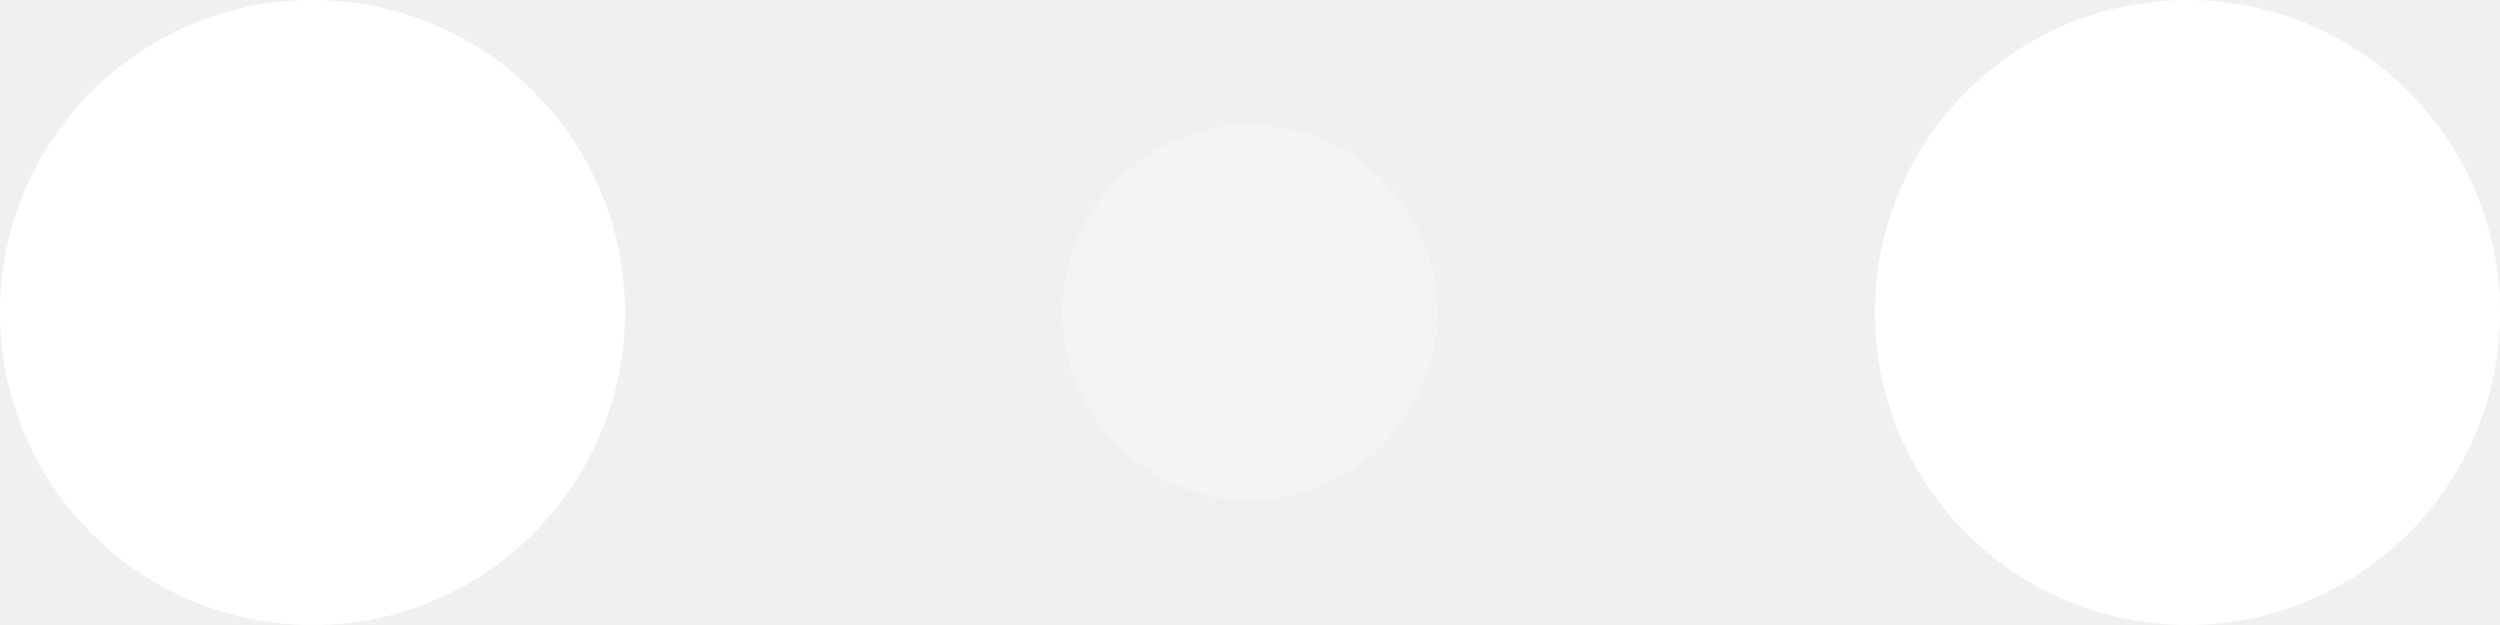
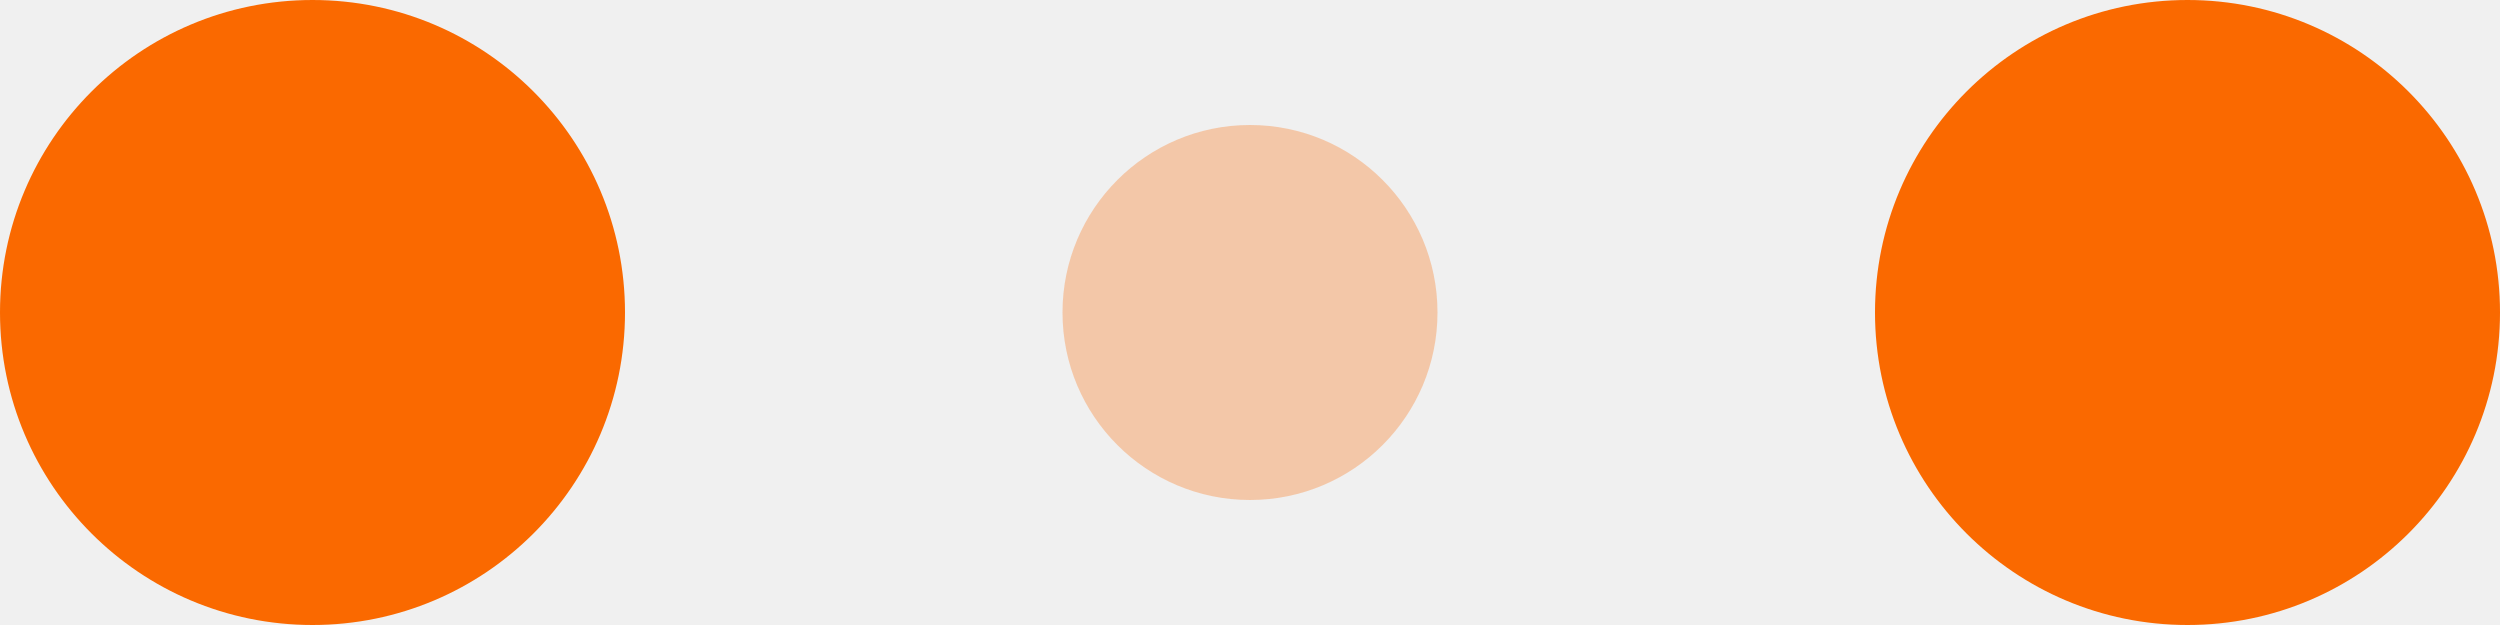
- <svg xmlns="http://www.w3.org/2000/svg" width="120" height="30" viewBox="0 0 120 30" fill="#fff">
+ <svg xmlns="http://www.w3.org/2000/svg" width="120" height="30" viewBox="0 0 120 30" fill="#FA6900">
  <circle cx="15" cy="15" r="15">
    <animate attributeName="r" from="15" to="15" begin="0s" dur="0.8s" values="15;9;15" calcMode="linear" repeatCount="indefinite" />
    <animate attributeName="fill-opacity" from="1" to="1" begin="0s" dur="0.8s" values="1;.5;1" calcMode="linear" repeatCount="indefinite" />
  </circle>
  <circle cx="60" cy="15" r="9" fill-opacity="0.3">
    <animate attributeName="r" from="9" to="9" begin="0s" dur="0.8s" values="9;15;9" calcMode="linear" repeatCount="indefinite" />
    <animate attributeName="fill-opacity" from="0.5" to="0.5" begin="0s" dur="0.8s" values=".5;1;.5" calcMode="linear" repeatCount="indefinite" />
  </circle>
  <circle cx="105" cy="15" r="15">
    <animate attributeName="r" from="15" to="15" begin="0s" dur="0.8s" values="15;9;15" calcMode="linear" repeatCount="indefinite" />
    <animate attributeName="fill-opacity" from="1" to="1" begin="0s" dur="0.8s" values="1;.5;1" calcMode="linear" repeatCount="indefinite" />
  </circle>
</svg>
